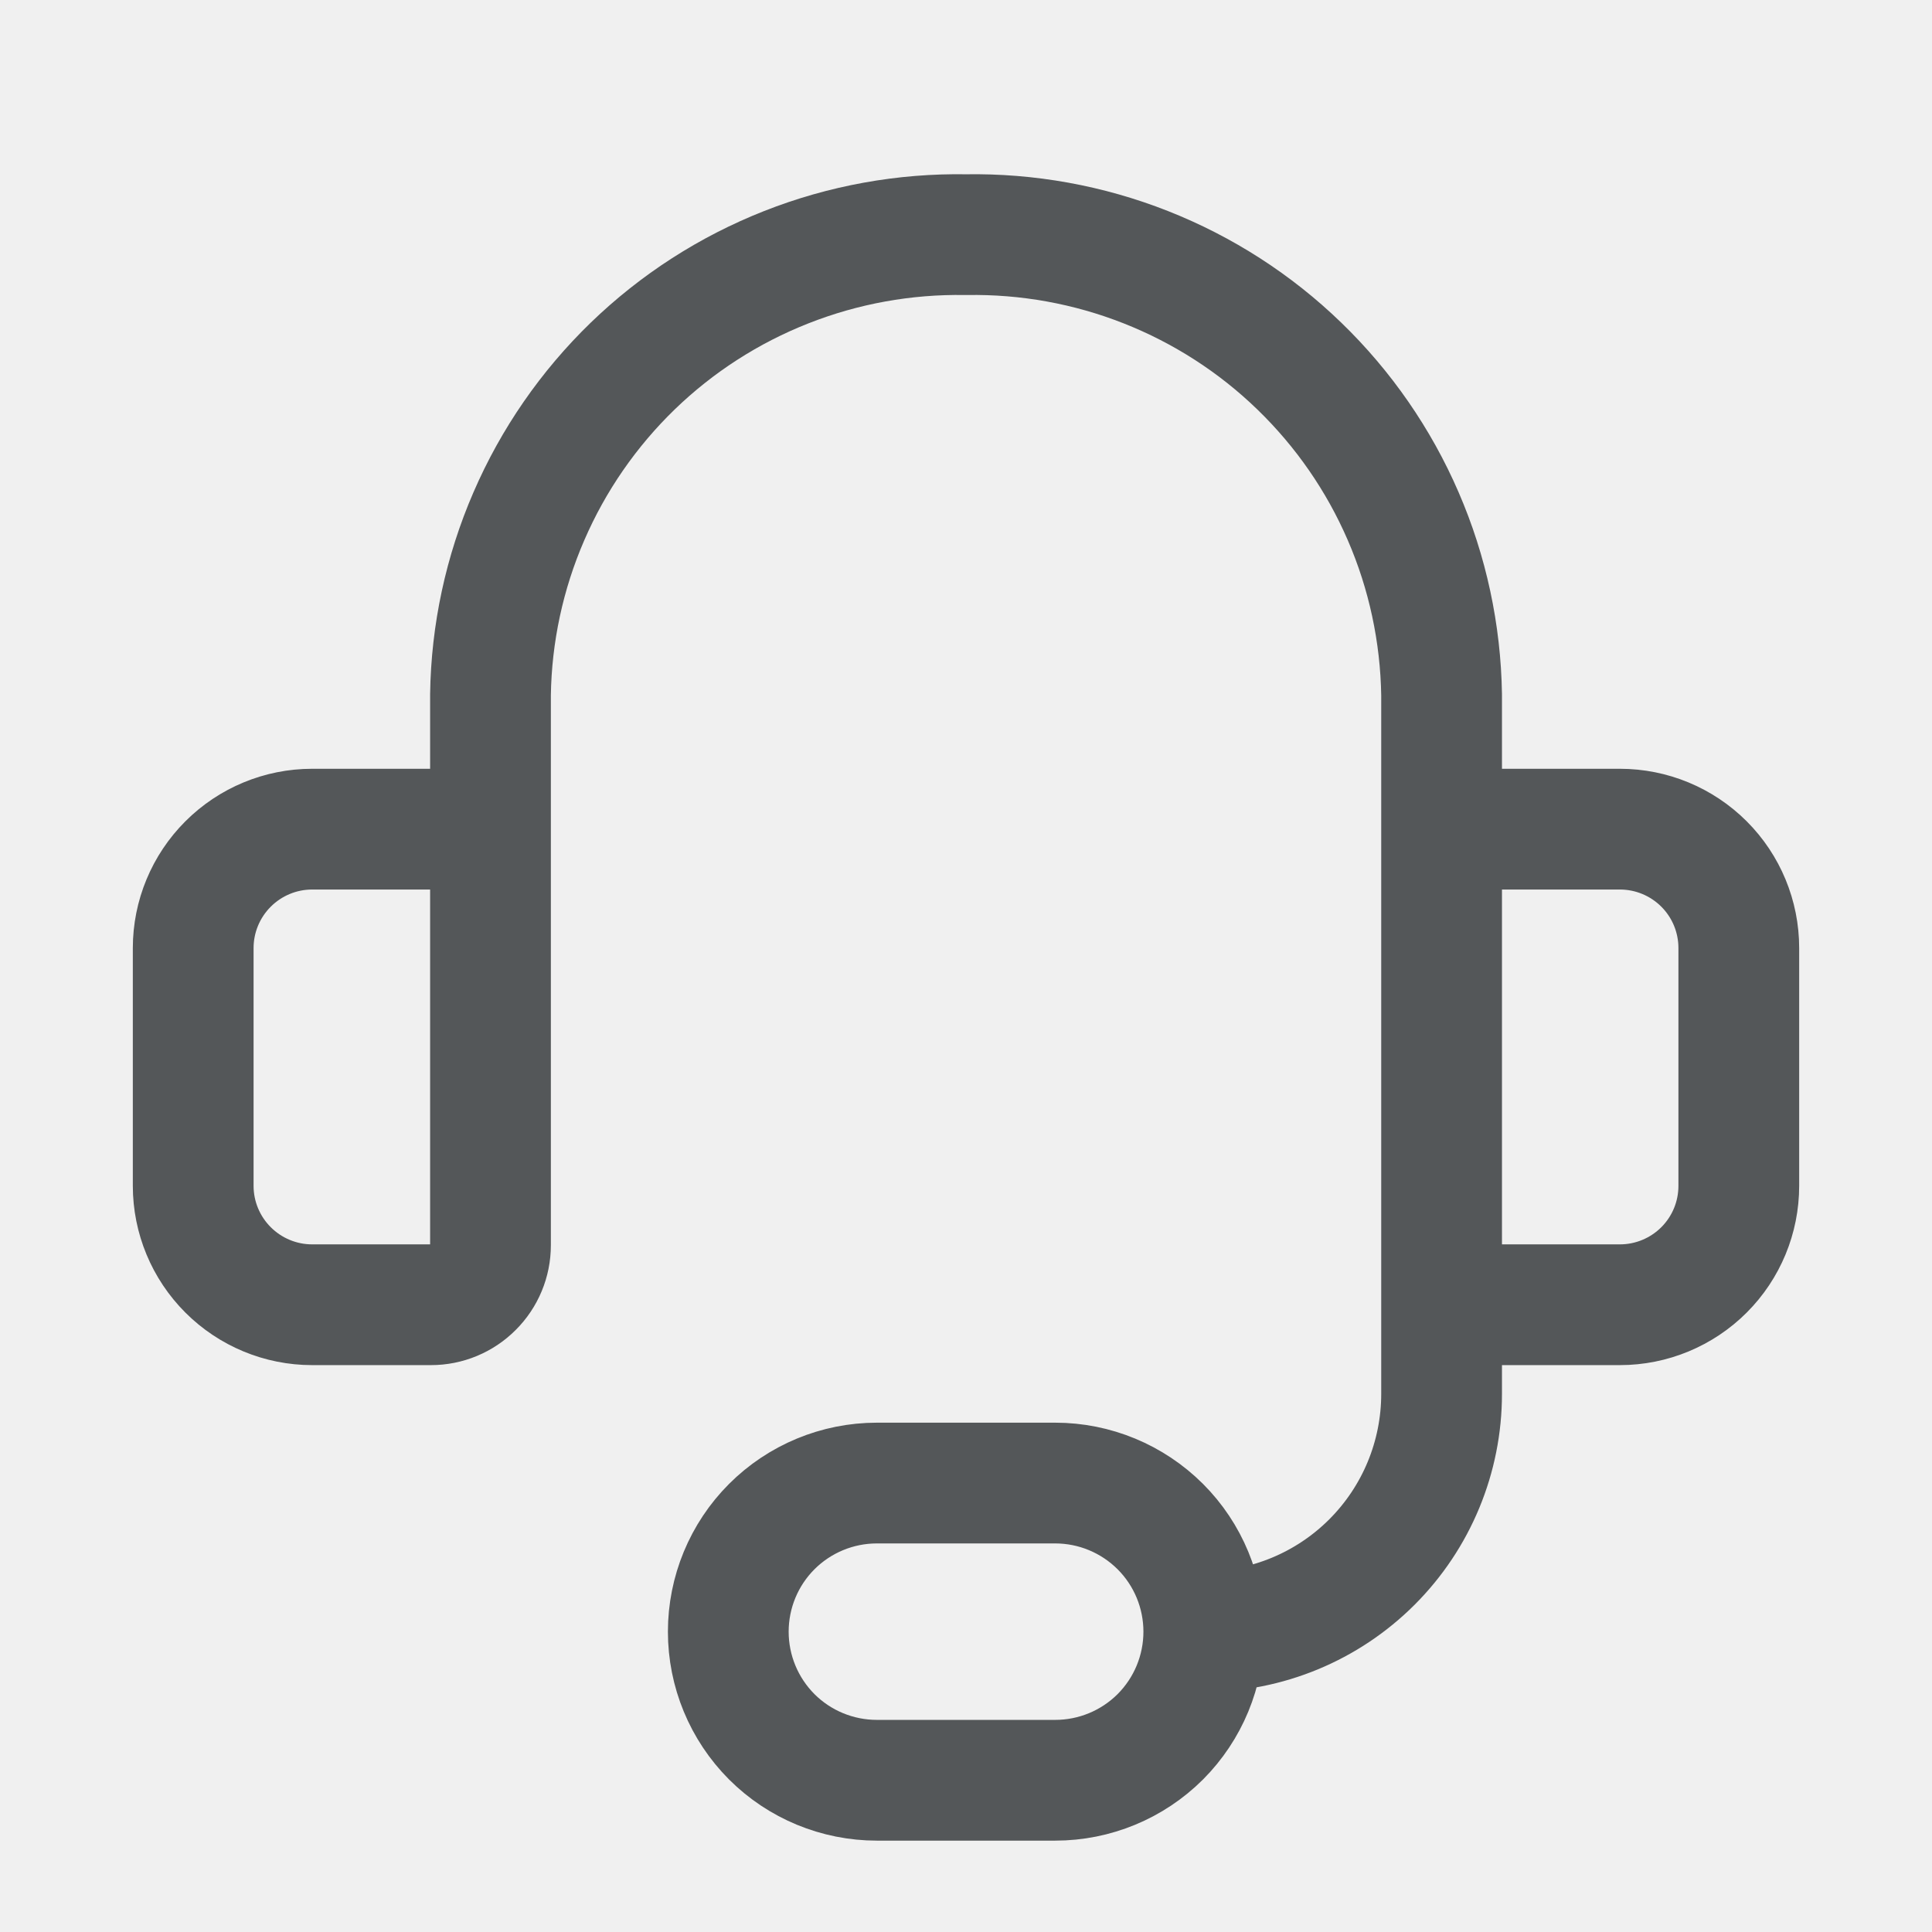
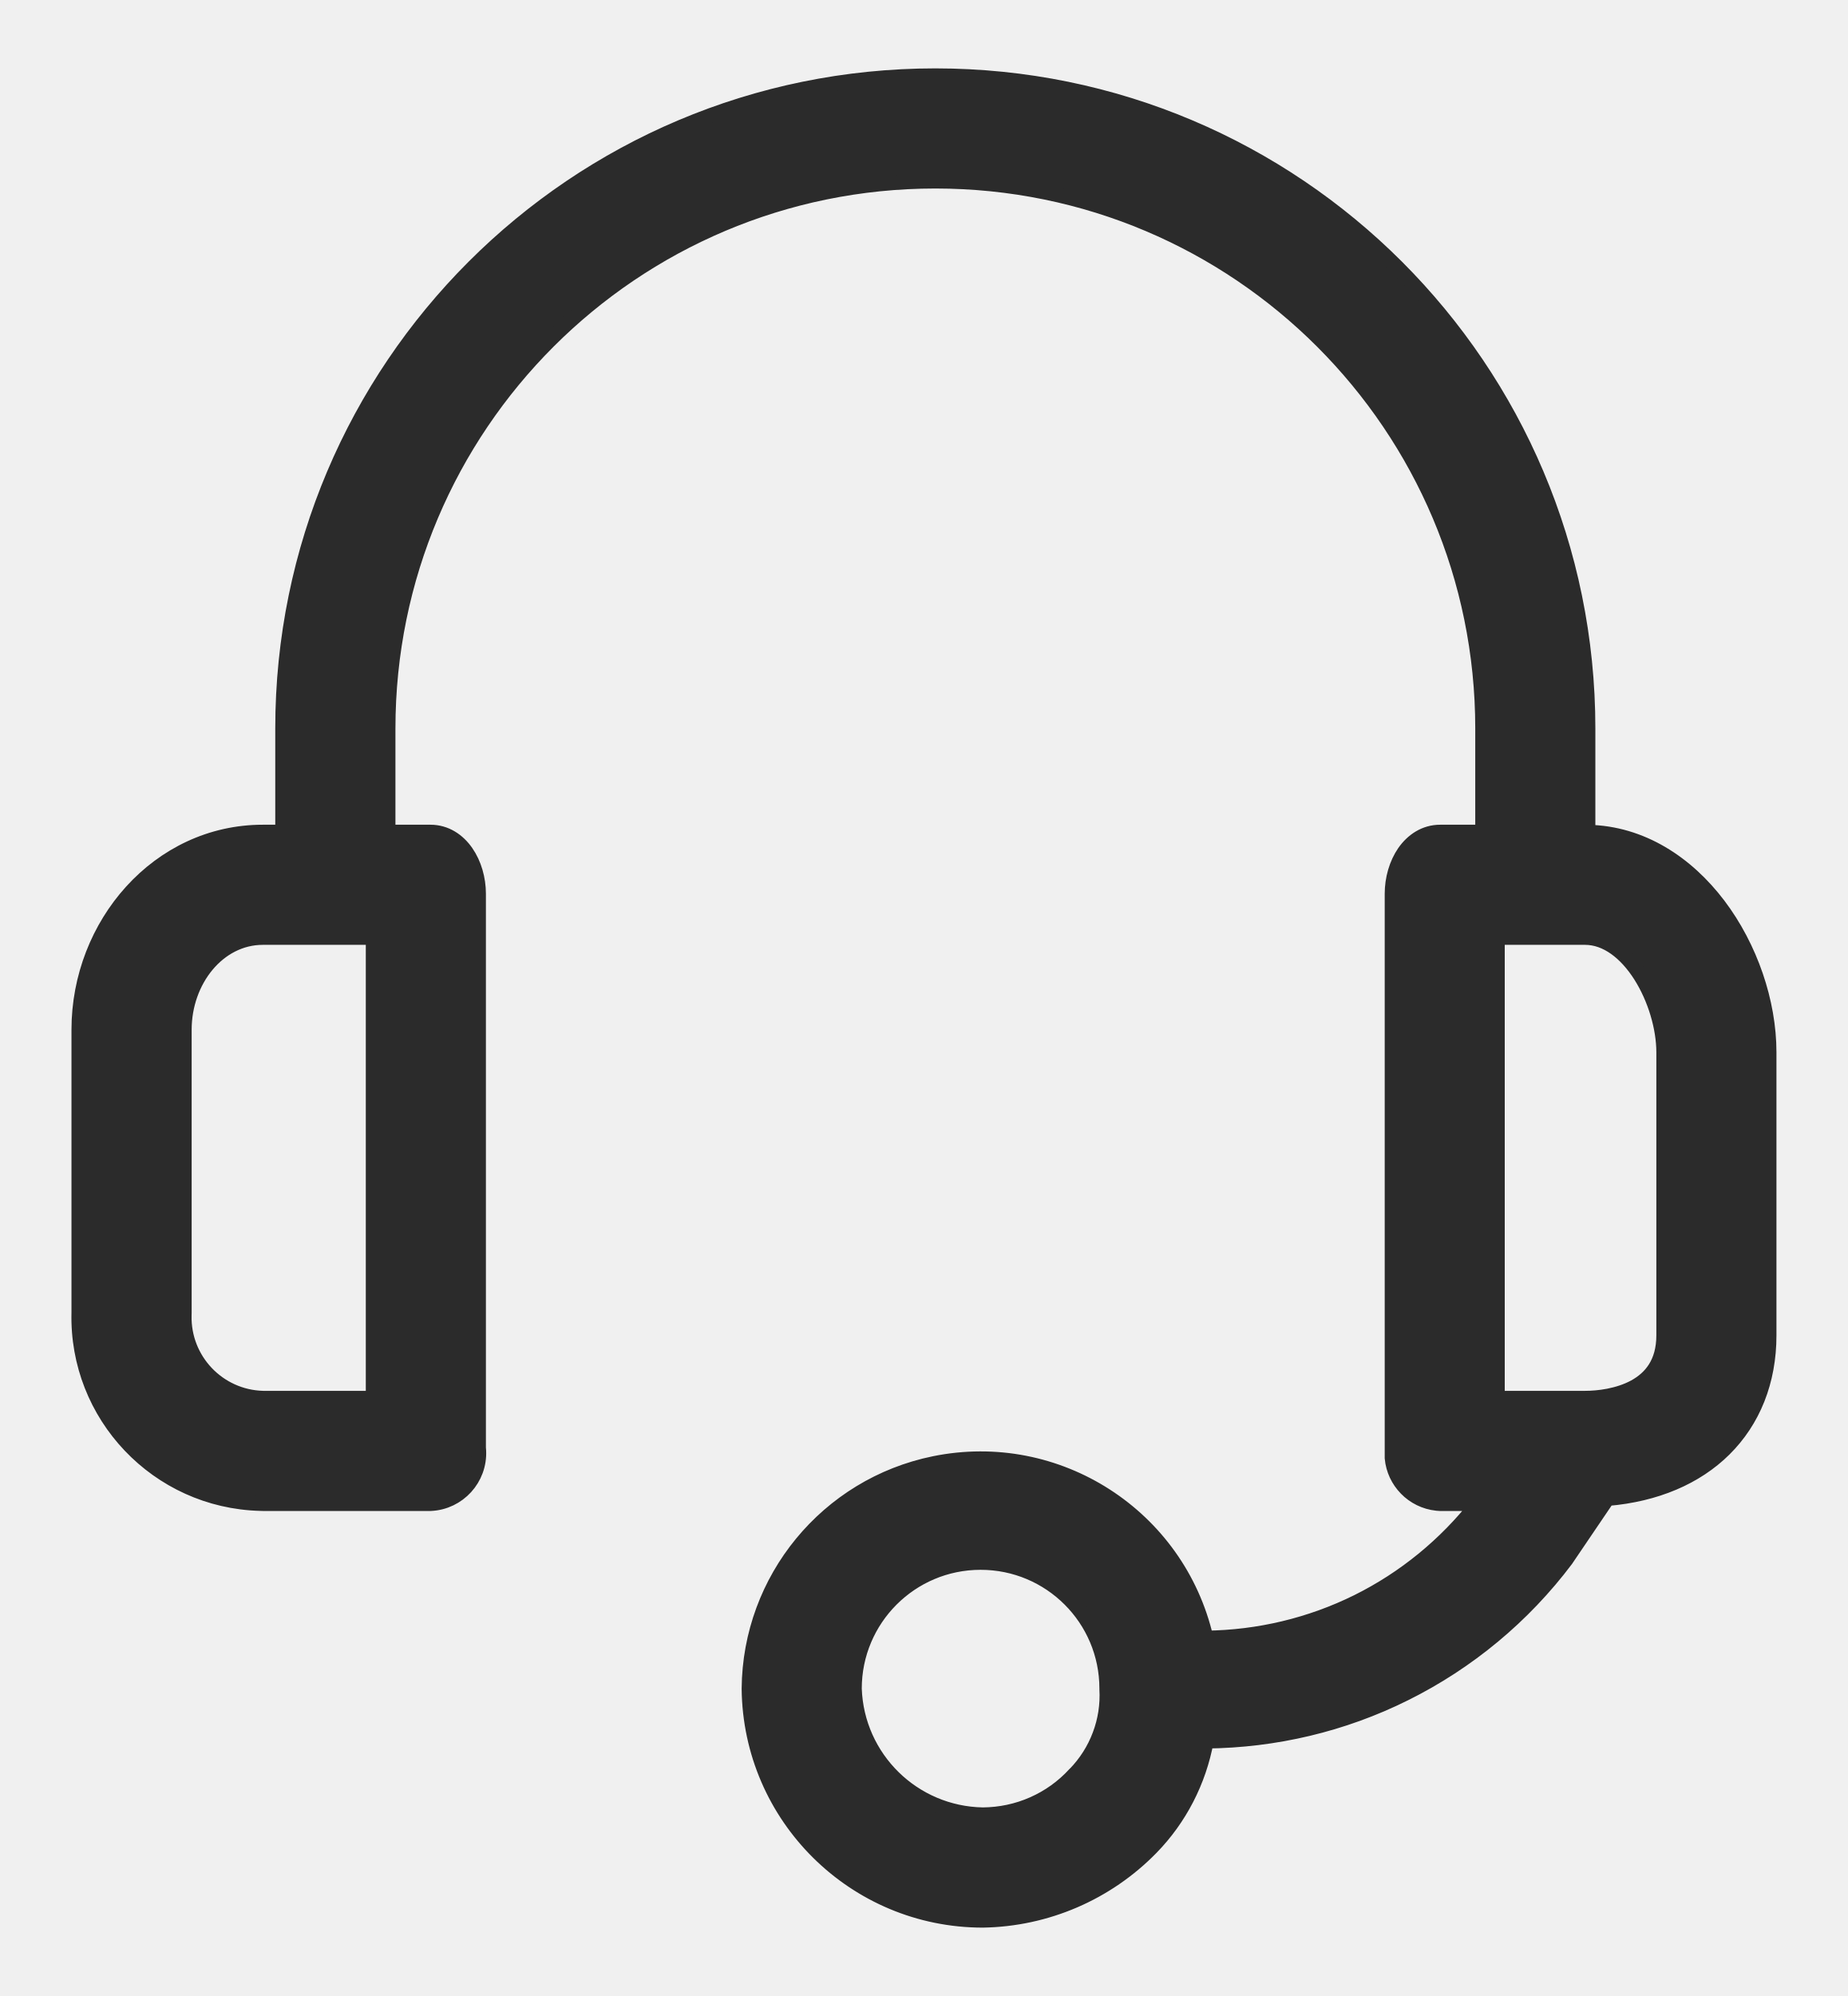
- <svg xmlns="http://www.w3.org/2000/svg" width="24" height="24" viewBox="0 0 24 24" fill="none">
-   <g clip-path="url(#clip0_57445_11997)">
-     <path d="M6.093 12.515V8.631C6.104 7.868 6.266 7.114 6.57 6.413C6.873 5.712 7.312 5.078 7.86 4.547C8.409 4.016 9.057 3.599 9.768 3.319C10.478 3.039 11.237 2.902 12 2.915C12.764 2.902 13.523 3.039 14.233 3.319C14.943 3.599 15.592 4.016 16.14 4.547C16.689 5.078 17.128 5.712 17.431 6.413C17.735 7.114 17.896 7.868 17.908 8.631V12.515M14.954 20.269C15.738 20.269 16.489 19.958 17.043 19.404C17.597 18.85 17.908 18.099 17.908 17.315V13.992M14.954 20.269C14.954 20.759 14.76 21.228 14.414 21.575C14.067 21.921 13.598 22.115 13.108 22.115H10.893C10.403 22.115 9.933 21.921 9.587 21.575C9.241 21.228 9.047 20.759 9.047 20.269C9.047 19.78 9.241 19.31 9.587 18.964C9.933 18.618 10.403 18.423 10.893 18.423H13.108C13.598 18.423 14.067 18.618 14.414 18.964C14.76 19.31 14.954 19.78 14.954 20.269ZM3.877 10.3H5.354C5.55 10.3 5.738 10.378 5.876 10.516C6.015 10.655 6.093 10.843 6.093 11.039V15.469C6.093 15.665 6.015 15.853 5.876 15.991C5.738 16.13 5.55 16.208 5.354 16.208H3.877C3.486 16.208 3.11 16.052 2.833 15.775C2.556 15.498 2.4 15.123 2.4 14.731V11.777C2.4 11.385 2.556 11.01 2.833 10.733C3.11 10.456 3.486 10.3 3.877 10.3ZM20.123 16.208H18.646C18.451 16.208 18.263 16.13 18.124 15.991C17.986 15.853 17.908 15.665 17.908 15.469V11.039C17.908 10.843 17.986 10.655 18.124 10.516C18.263 10.378 18.451 10.3 18.646 10.3H20.123C20.515 10.3 20.891 10.456 21.168 10.733C21.445 11.01 21.6 11.385 21.6 11.777V14.731C21.6 15.123 21.445 15.498 21.168 15.775C20.891 16.052 20.515 16.208 20.123 16.208Z" stroke="#545759" stroke-width="1.5" stroke-linecap="round" stroke-linejoin="round" />
-   </g>
-   <defs>
-     <clipPath id="clip0_57445_11997">
-       <rect width="24" height="24" fill="white" />
-     </clipPath>
-   </defs>
+ <svg xmlns="http://www.w3.org/2000/svg" width="25" height="27" viewBox="0 0 25 27" fill="none">
+   <path d="M12.654 1.025C17.53 1.025 21.484 4.978 21.484 9.854V11.257C22.211 11.271 22.821 11.679 23.248 12.241C23.681 12.813 23.934 13.554 23.934 14.235V18.064C23.934 18.685 23.719 19.217 23.327 19.605C22.945 19.983 22.402 20.216 21.747 20.271L21.191 21.091L21.188 21.096C20.611 21.863 19.863 22.484 19.003 22.911C18.169 23.326 17.251 23.543 16.32 23.552C16.219 24.096 15.961 24.599 15.574 24.995C14.974 25.609 14.156 25.961 13.298 25.975H13.297C11.563 25.975 10.152 24.578 10.134 22.844V22.842C10.146 21.363 11.191 20.093 12.64 19.797C14.307 19.457 15.934 20.51 16.316 22.158C17.027 22.15 17.729 21.983 18.367 21.667C19.002 21.352 19.557 20.897 19.994 20.339H19.48C19.467 20.338 19.453 20.337 19.44 20.336C19.112 20.301 18.863 20.039 18.834 19.723V12.091C18.834 11.889 18.892 11.685 19 11.528C19.11 11.371 19.276 11.256 19.485 11.256H20.059V9.854C20.059 5.765 16.743 2.45 12.654 2.45C8.565 2.45 5.25 5.765 5.25 9.854V11.256H5.823C6.032 11.256 6.198 11.371 6.307 11.528C6.416 11.685 6.474 11.889 6.474 12.091V19.585L6.477 19.625C6.495 20.001 6.204 20.321 5.828 20.339H3.555C3.544 20.339 3.533 20.338 3.522 20.338C2.131 20.302 1.032 19.146 1.067 17.755V13.929C1.067 12.504 2.145 11.256 3.556 11.256H3.824V9.854C3.824 4.978 7.777 1.025 12.654 1.025ZM13.266 21.135C12.323 21.135 11.559 21.9 11.559 22.843C11.592 23.784 12.356 24.533 13.297 24.549C13.531 24.547 13.762 24.499 13.976 24.404C14.19 24.31 14.382 24.172 14.54 24L14.543 23.998C14.69 23.847 14.805 23.667 14.879 23.469C14.954 23.271 14.986 23.059 14.974 22.848V22.841C14.974 21.898 14.209 21.134 13.266 21.135ZM20.258 18.914H21.445C21.621 18.914 21.893 18.883 22.117 18.761C22.333 18.642 22.509 18.437 22.509 18.064V14.235C22.509 13.903 22.393 13.508 22.196 13.197C21.997 12.884 21.732 12.681 21.445 12.681H20.258V18.914ZM3.556 12.681C2.954 12.681 2.493 13.261 2.493 13.929V17.763L2.492 17.793C2.477 18.397 2.955 18.899 3.559 18.914H5.049V12.681H3.556Z" fill="#2B2B2B" stroke="#2B2B2B" stroke-width="0.2" />
</svg>
